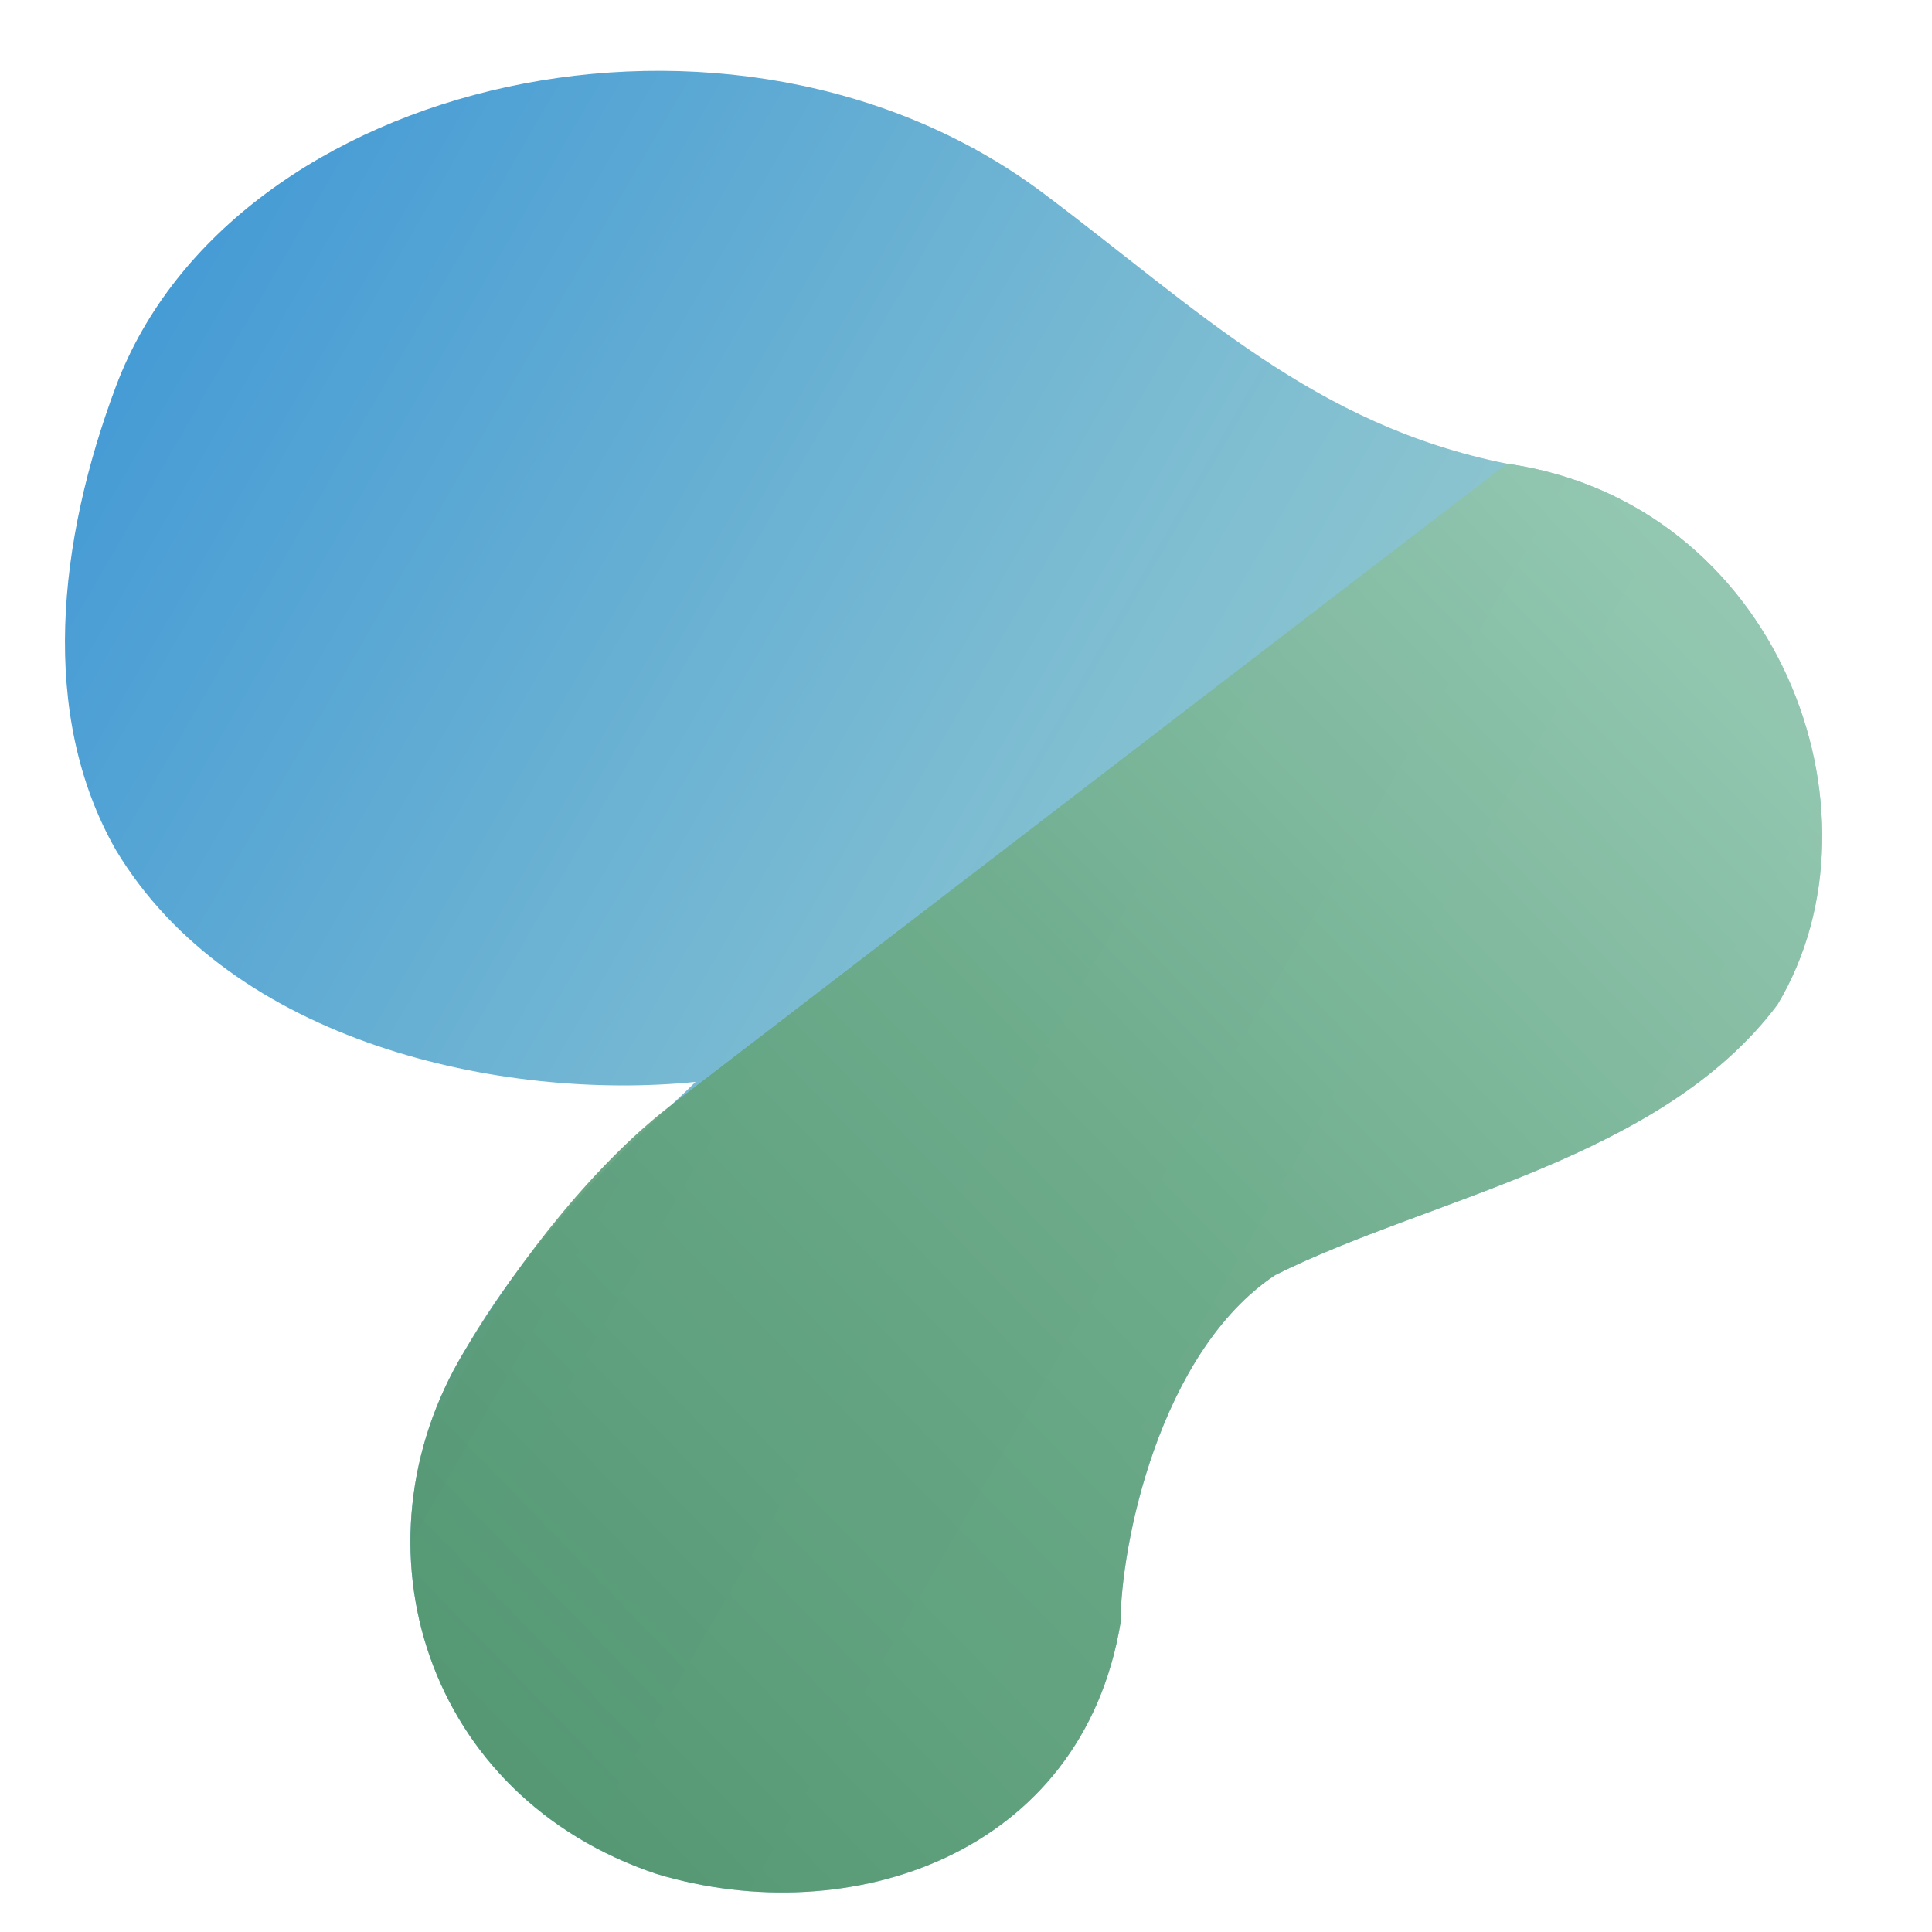
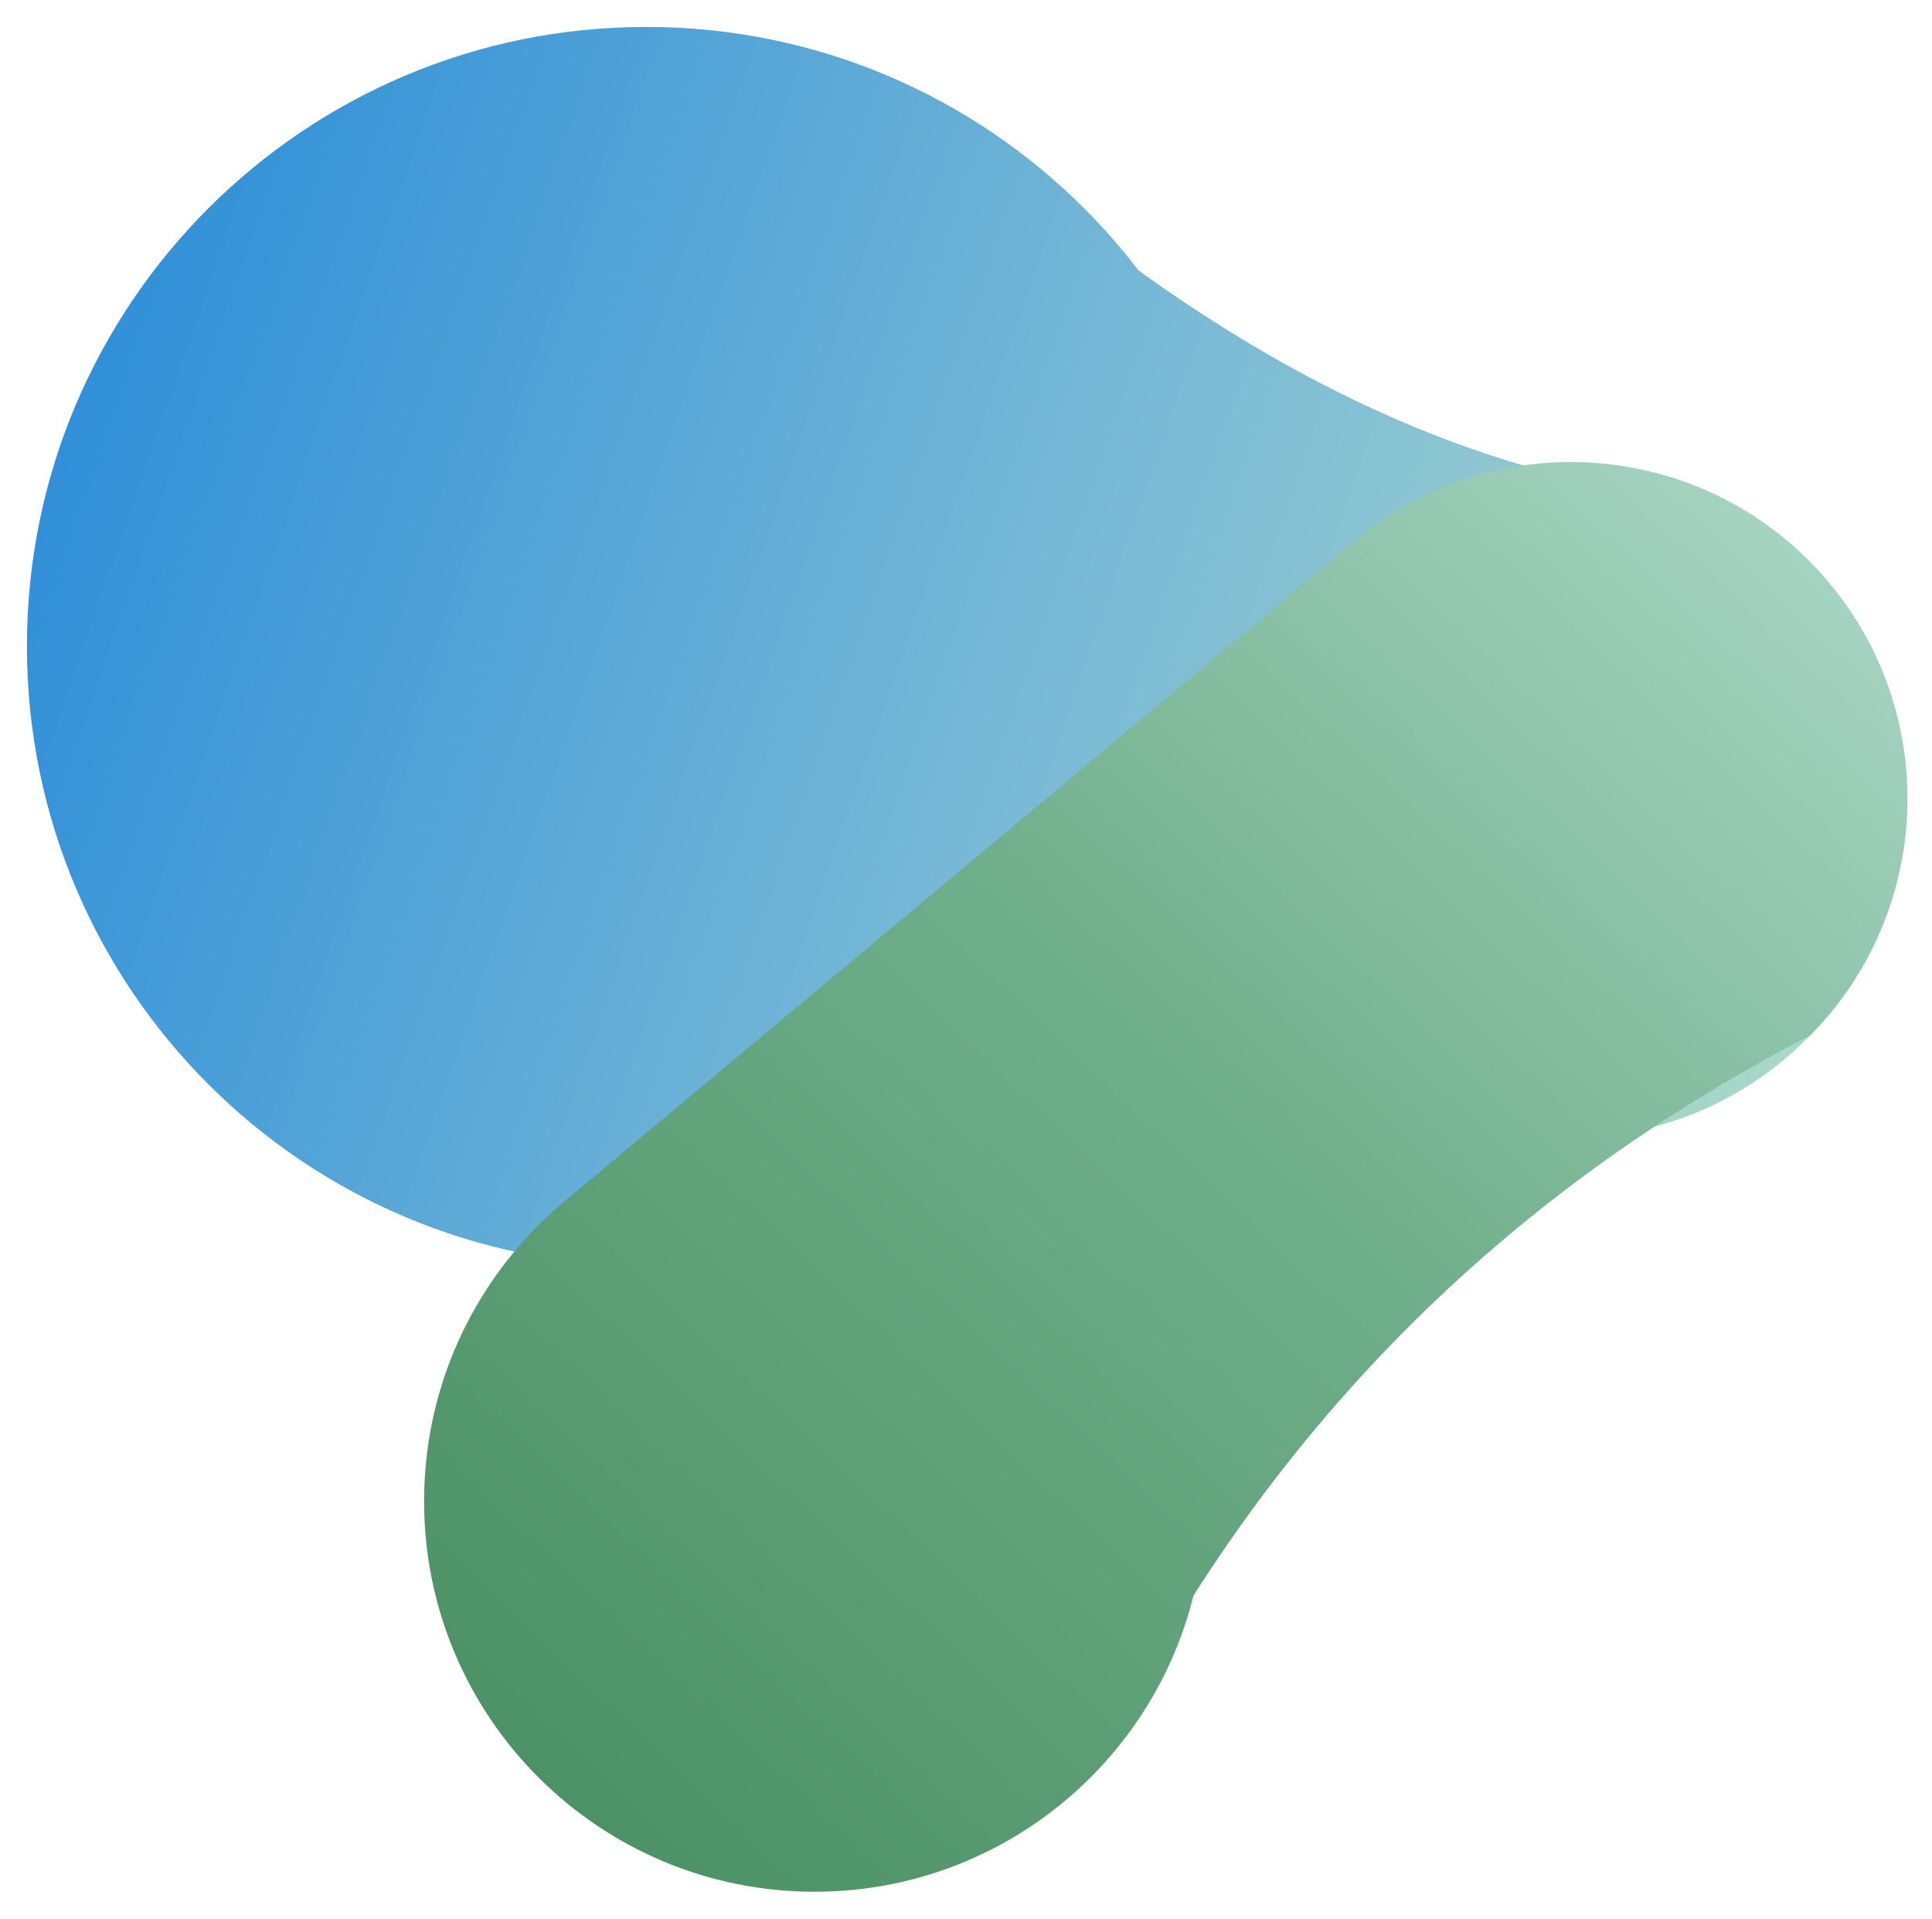
- <svg xmlns="http://www.w3.org/2000/svg" viewBox="30 20 500 500">
+ <svg xmlns="http://www.w3.org/2000/svg" viewBox="29 109 287 285">
  <defs>
-     <linearGradient id="a" x1="0" y1="0" x2="1" y2=".6">
-       <stop offset="0" stop-color="#3b95d6" />
-       <stop offset=".55" stop-color="#7cbcd2" />
-       <stop offset="1" stop-color="#a8d4c8" />
+     <linearGradient id="cgA" gradientUnits="userSpaceOnUse" x1="40" y1="160" x2="300" y2="250">
+       <stop offset="0" stop-color="#2f8fd8" />
+       <stop offset=".55" stop-color="#78b9d6" />
+       <stop offset="1" stop-color="#a9d7c9" />
    </linearGradient>
-     <linearGradient id="b" x1="1" y1="0" x2="0" y2="1">
-       <stop offset="0" stop-color="#9bcdb8" />
-       <stop offset=".5" stop-color="#6aa985" />
-       <stop offset="1" stop-color="#4d9168" />
+     <linearGradient id="cgB" gradientUnits="userSpaceOnUse" x1="300" y1="190" x2="110" y2="390">
+       <stop offset="0" stop-color="#a6d4c2" />
+       <stop offset=".45" stop-color="#6fae8a" />
+       <stop offset="1" stop-color="#4a8f63" />
    </linearGradient>
  </defs>
-   <path fill="url(#a)" d="M60 120C90 40 220 10 300 70c40 30 70 60 120 70 70 10 100 90 70 140-30 40-90 50-130 70-30 20-40 70-40 90-10 60-70 80-120 65-60-20-80-85-50-135 20-35 50-60 60-70-50 5-120-10-150-60-20-35-15-80 0-120z" />
-   <path fill="url(#b)" opacity=".92" d="M205 305 420 140c70 10 100 90 70 140-30 40-90 50-130 70-30 20-40 70-40 90-10 60-70 80-120 65-60-20-80-85-50-135 15-25 35-50 55-65z" />
+   <g fill="url(#cgA)">
+     <circle cx="125" cy="205" r="92" />
+     <circle cx="262" cy="228" r="50" />
+     <path d="M167.0 123.1 Q225.9 179.3 284.8 183.5 L269.0 277.5 L137.9 296.1Z" />
+   </g>
+   <g fill="url(#cgB)">
+     <circle cx="150" cy="332" r="58" />
+     <path d="M229.9 189.6 L112.8 287.5 L191.6 372.4 Q226.8 299.6 297.9 262.8 A50 50 0 0 0 229.9 189.6Z" />
+   </g>
</svg>
